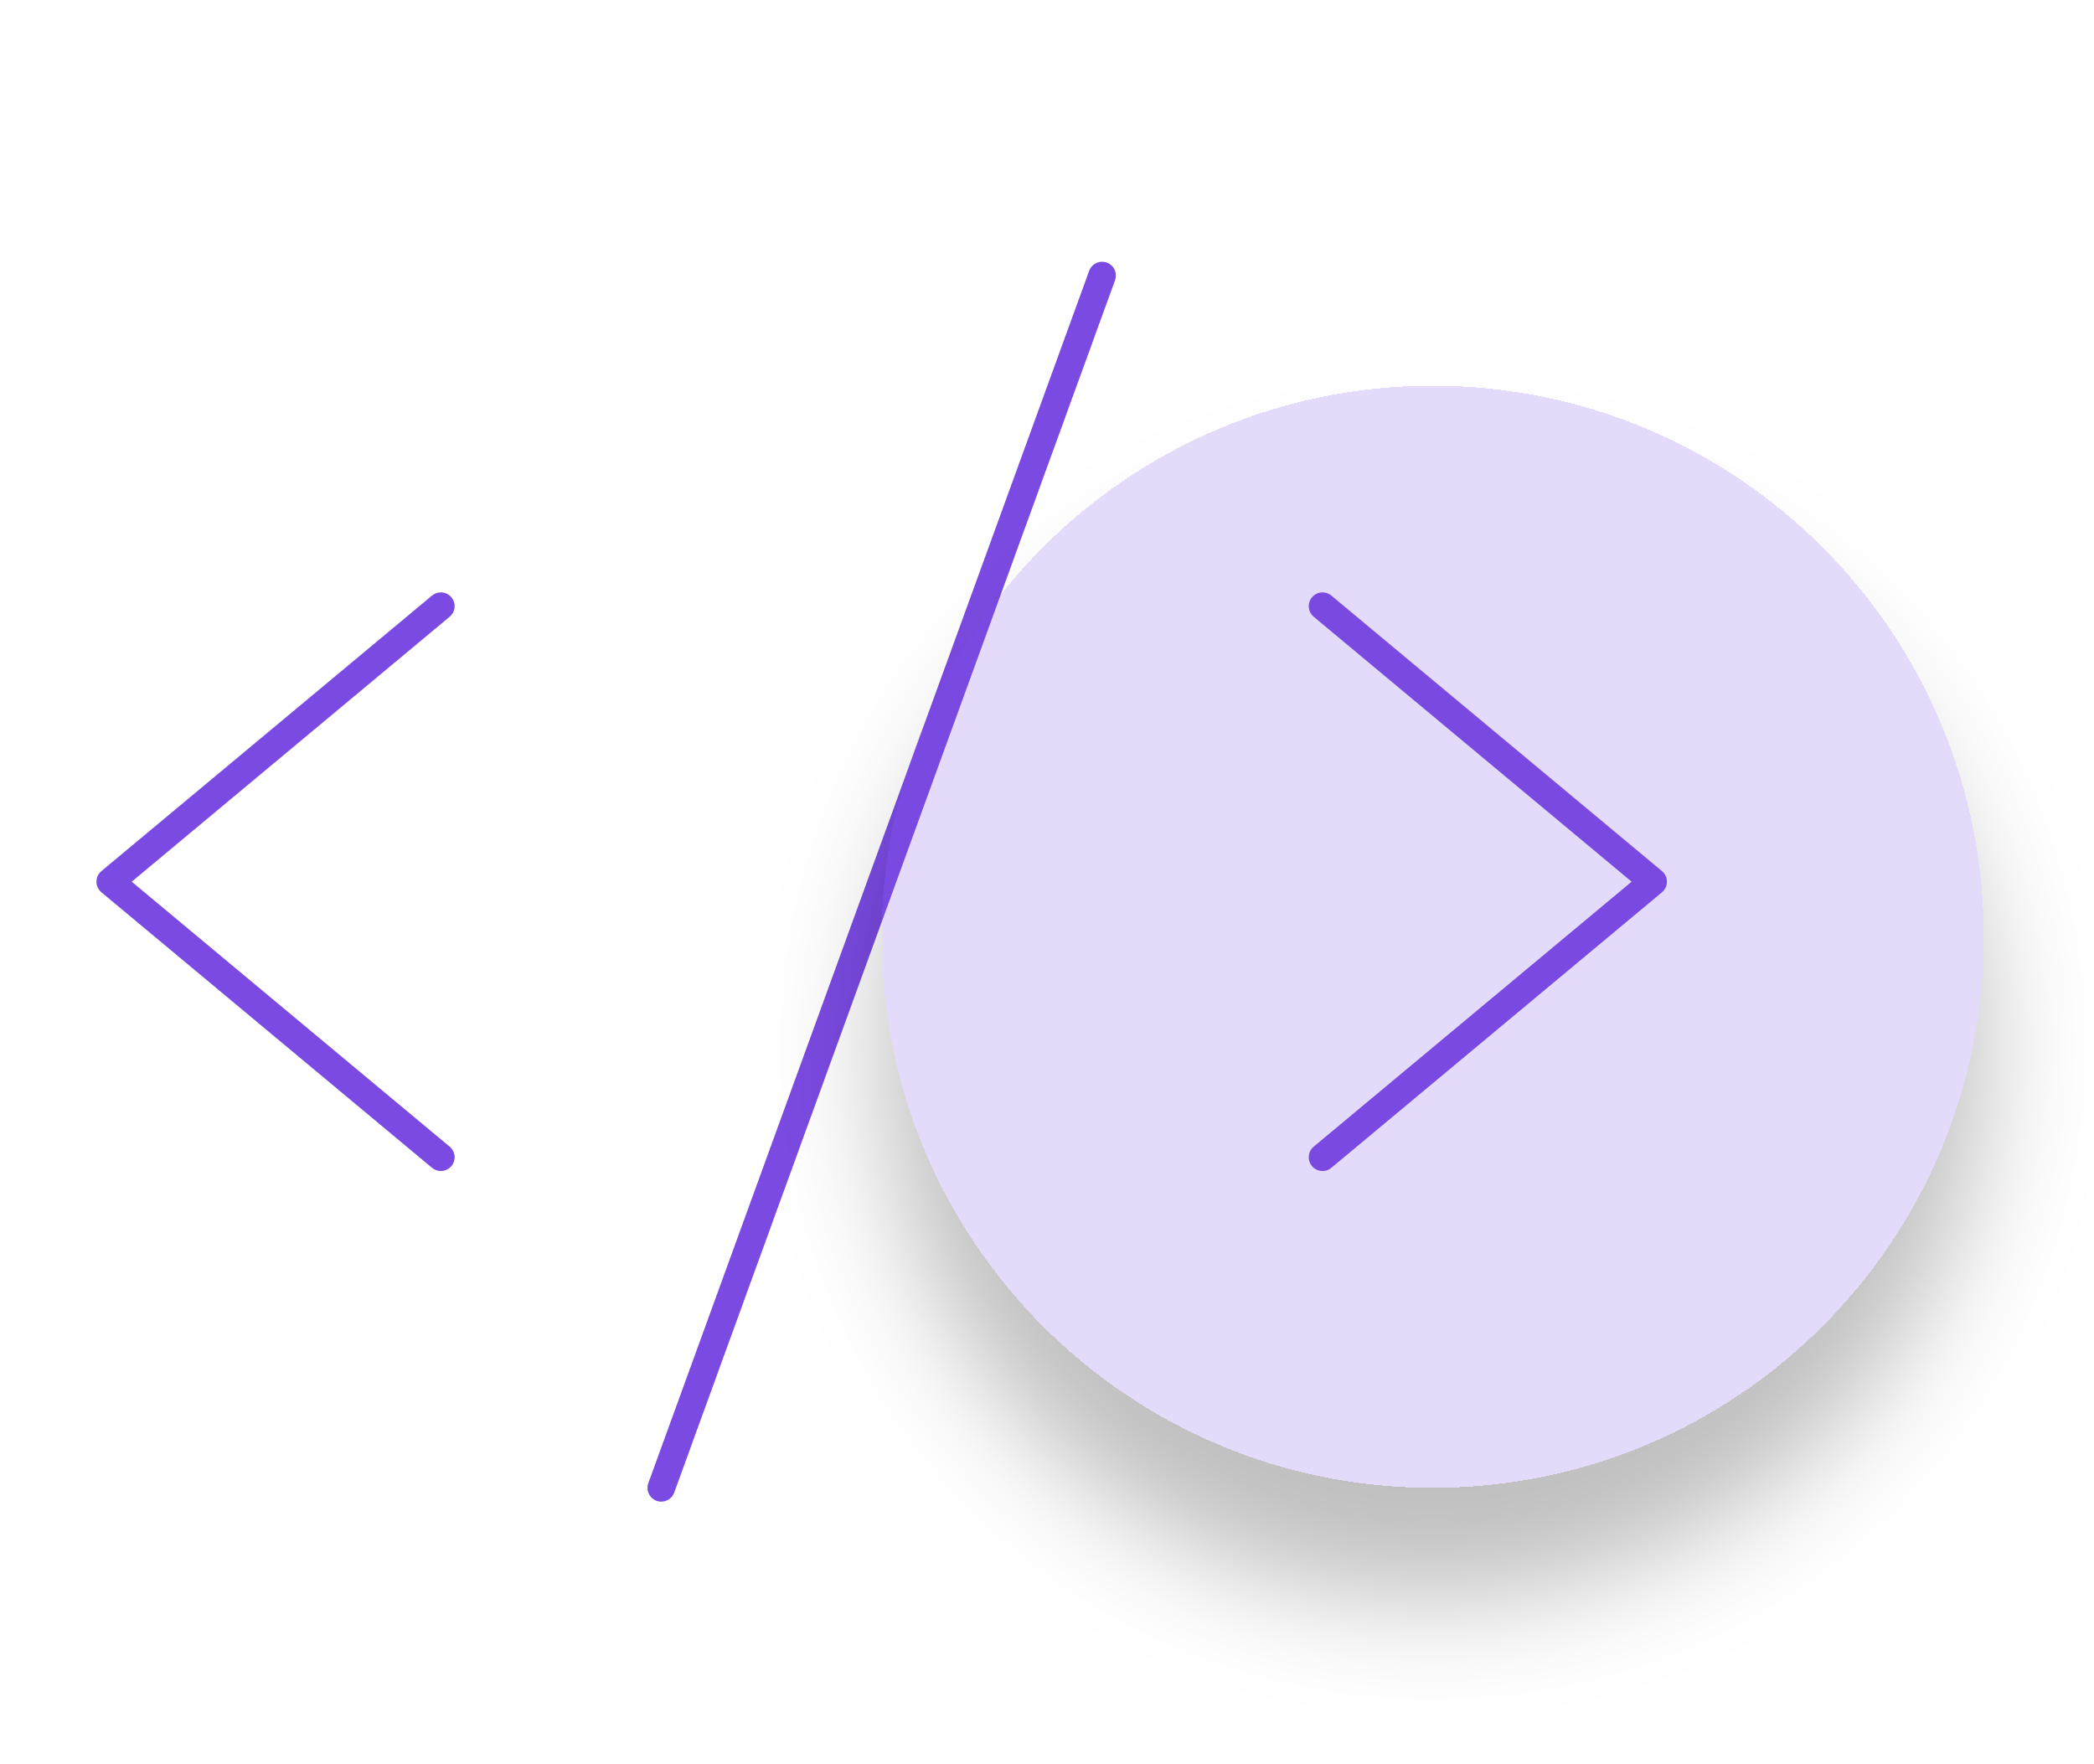
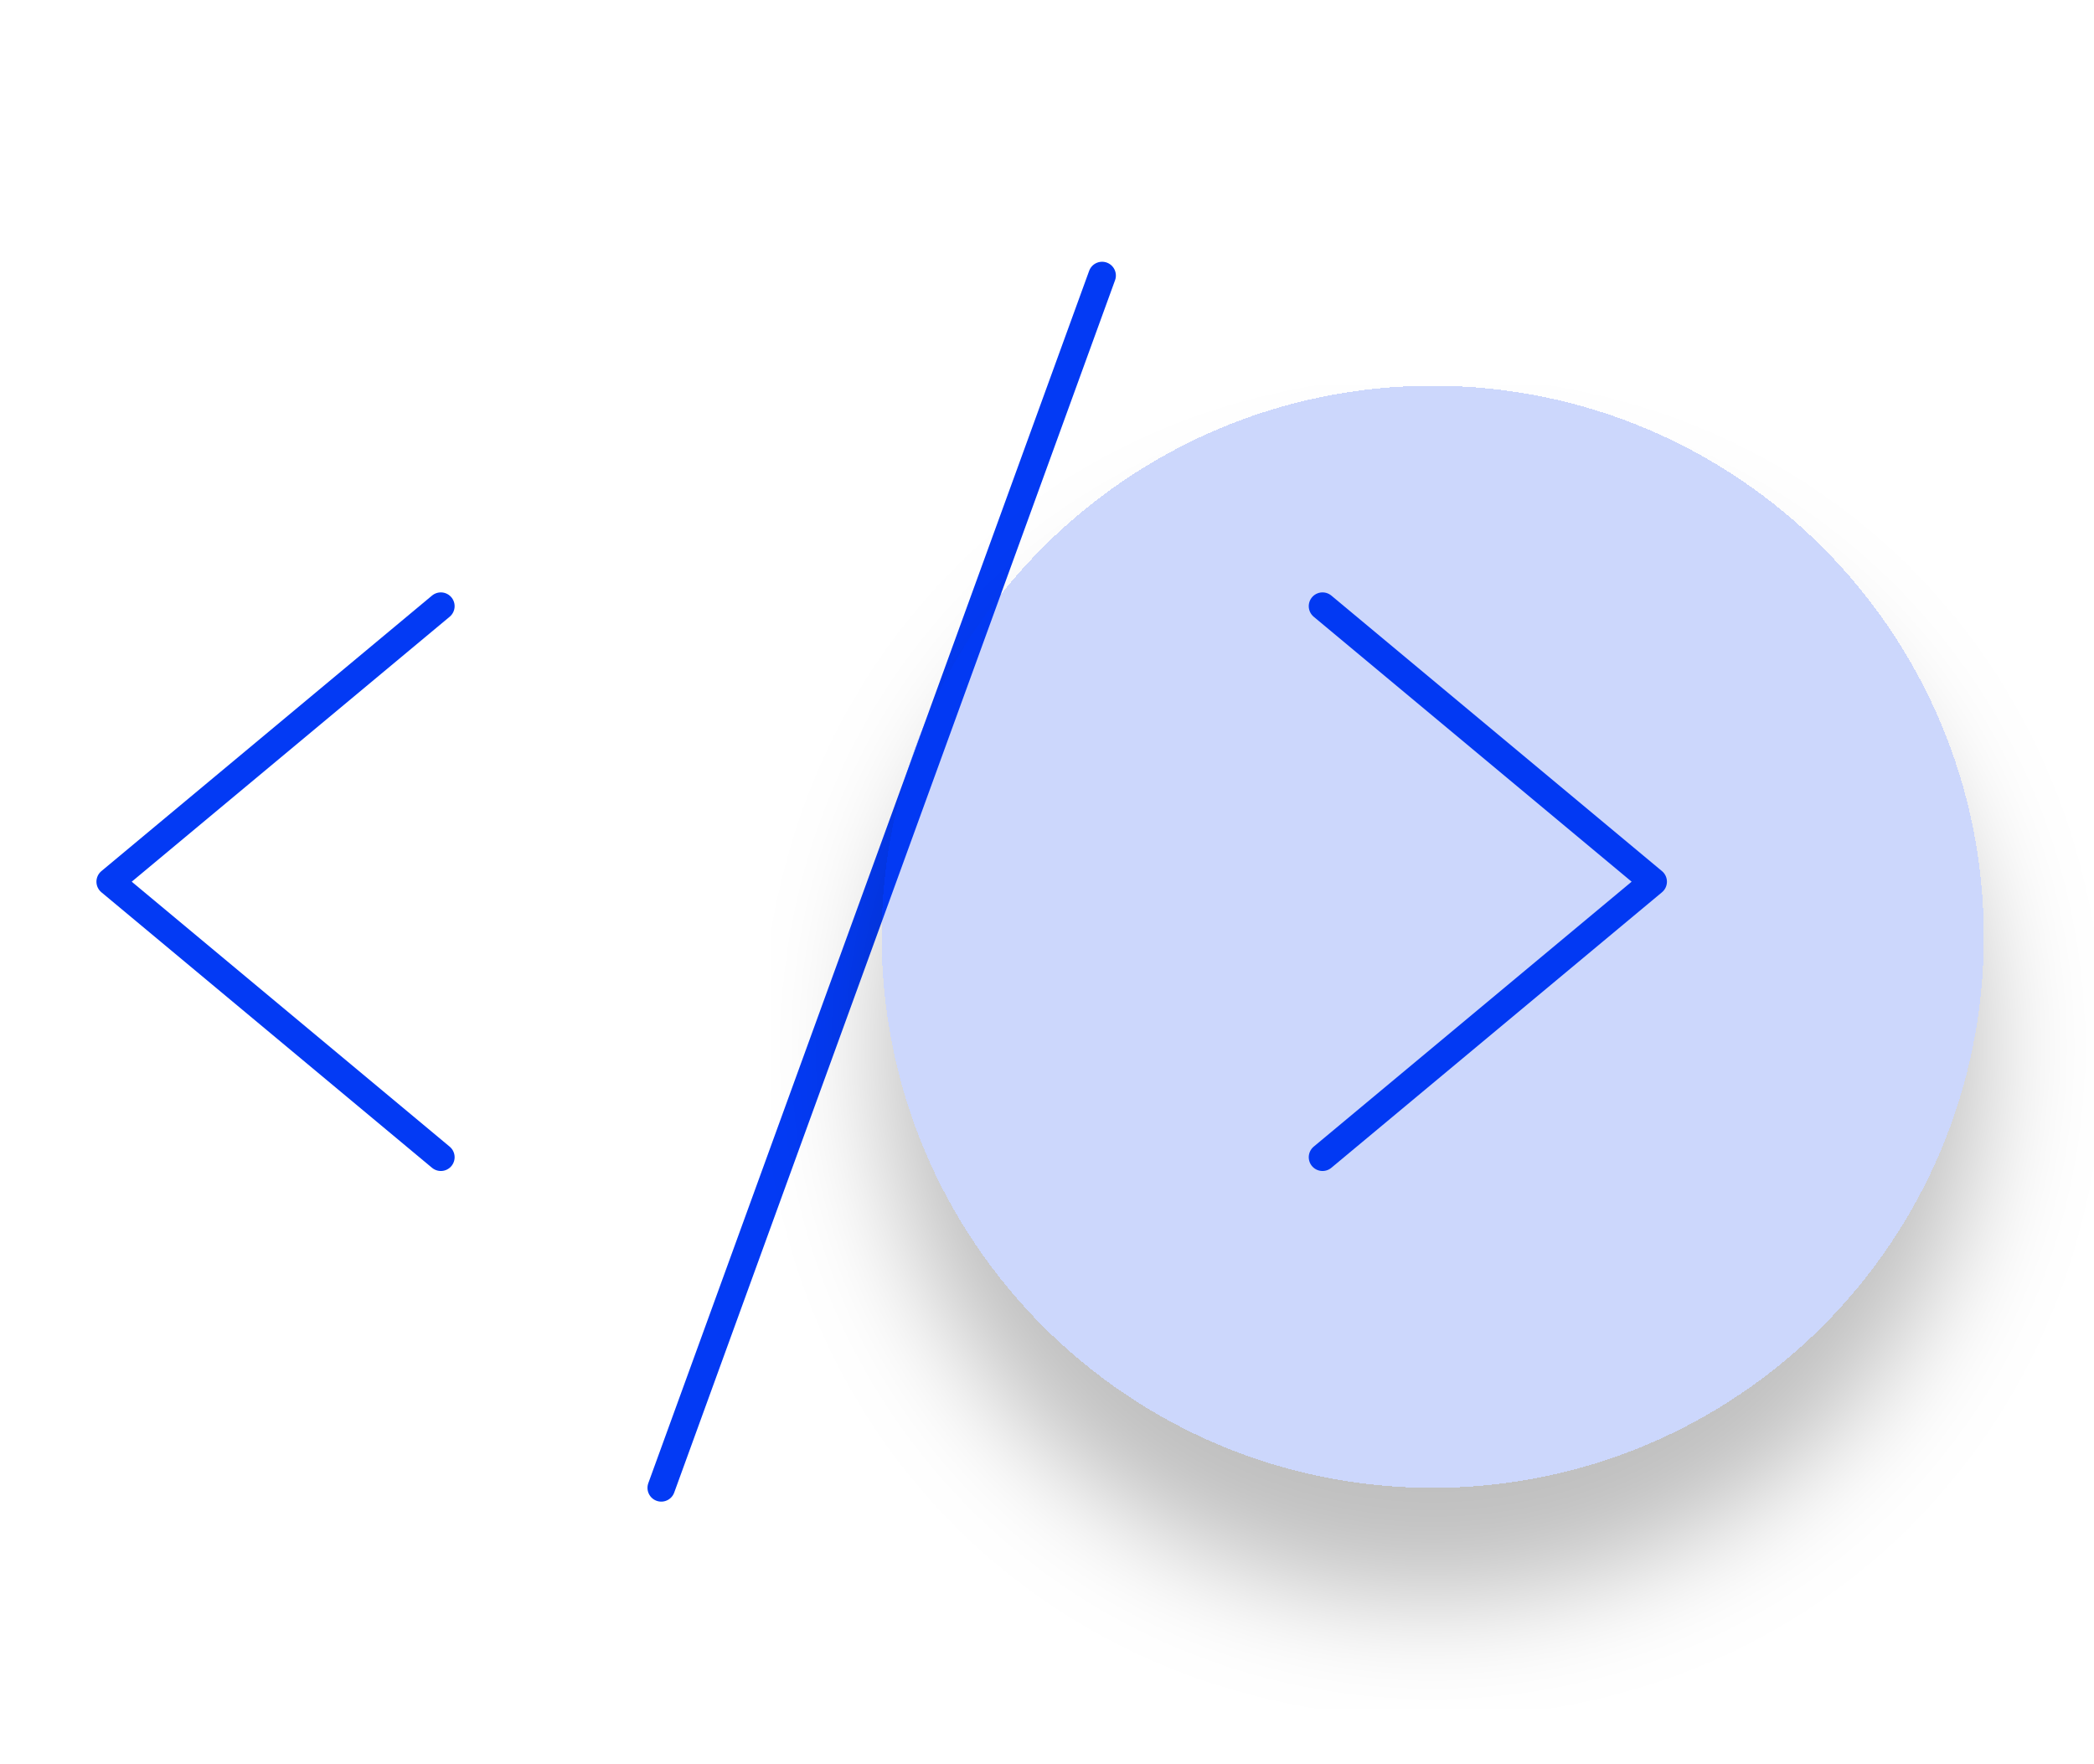
<svg xmlns="http://www.w3.org/2000/svg" width="76" height="64" viewBox="0 0 76 64" fill="none">
-   <path d="M16 22L4 32L16 42" stroke="#7B4AE2" stroke-linecap="round" stroke-linejoin="round" />
-   <path d="M48 22L60 32L48 42" stroke="#7B4AE2" stroke-linecap="round" stroke-linejoin="round" />
-   <path d="M40 10L24 54" stroke="#7B4AE2" stroke-linecap="round" stroke-linejoin="round" />
+   <path d="M16 22L4 32L16 42" stroke="#033AF4" stroke-linecap="round" stroke-linejoin="round" />
+   <path d="M48 22L60 32L48 42" stroke="#033AF4" stroke-linecap="round" stroke-linejoin="round" />
+   <path d="M40 10L24 54" stroke="#033AF4" stroke-linecap="round" stroke-linejoin="round" />
  <g filter="url(#filter0_d_21_2879)">
-     <circle cx="52" cy="34" r="20" fill="#7B4AE2" fill-opacity="0.2" shape-rendering="crispEdges" />
+     <circle cx="52" cy="34" r="20" fill="#033AF4" fill-opacity="0.2" shape-rendering="crispEdges" />
  </g>
  <defs>
    <filter id="filter0_d_21_2879" x="28" y="14" width="48" height="48" filterUnits="userSpaceOnUse" color-interpolation-filters="sRGB">
      <feFlood flood-opacity="0" result="BackgroundImageFix" />
      <feColorMatrix in="SourceAlpha" type="matrix" values="0 0 0 0 0 0 0 0 0 0 0 0 0 0 0 0 0 0 127 0" result="hardAlpha" />
      <feOffset dy="4" />
      <feGaussianBlur stdDeviation="2" />
      <feComposite in2="hardAlpha" operator="out" />
      <feColorMatrix type="matrix" values="0 0 0 0 0 0 0 0 0 0 0 0 0 0 0 0 0 0 0.25 0" />
      <feBlend mode="normal" in2="BackgroundImageFix" result="effect1_dropShadow_21_2879" />
      <feBlend mode="normal" in="SourceGraphic" in2="effect1_dropShadow_21_2879" result="shape" />
    </filter>
  </defs>
</svg>
